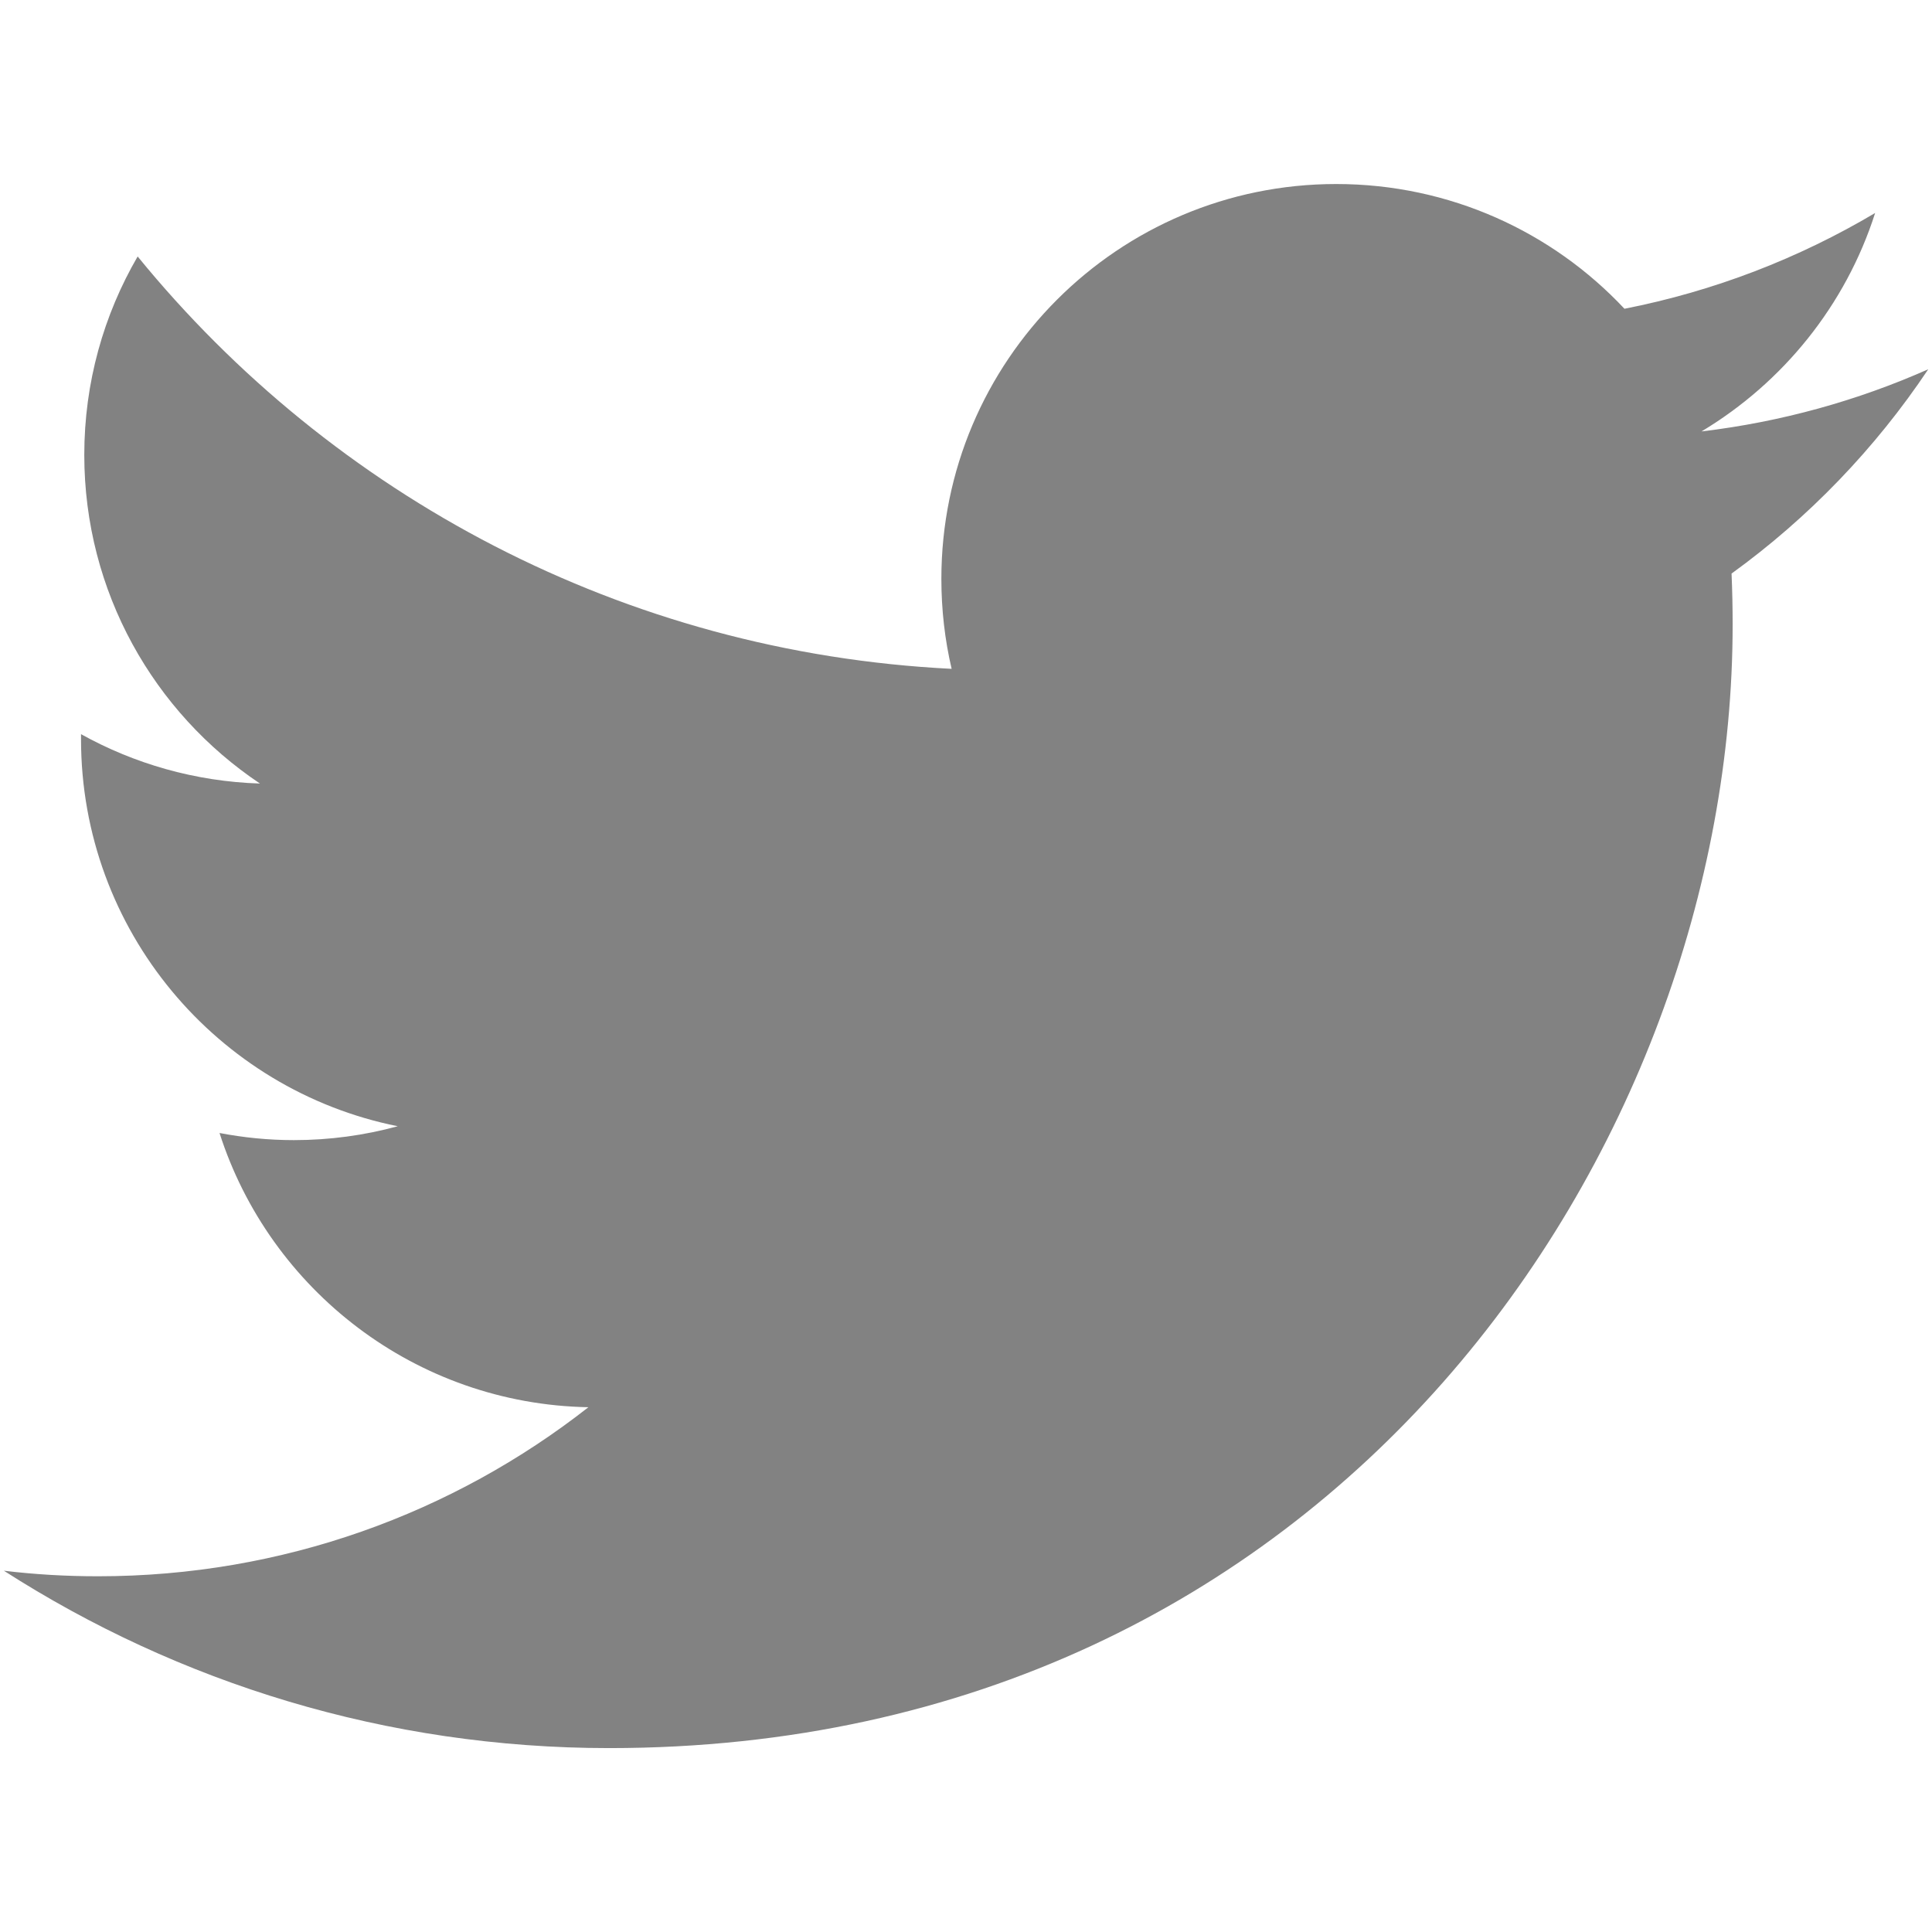
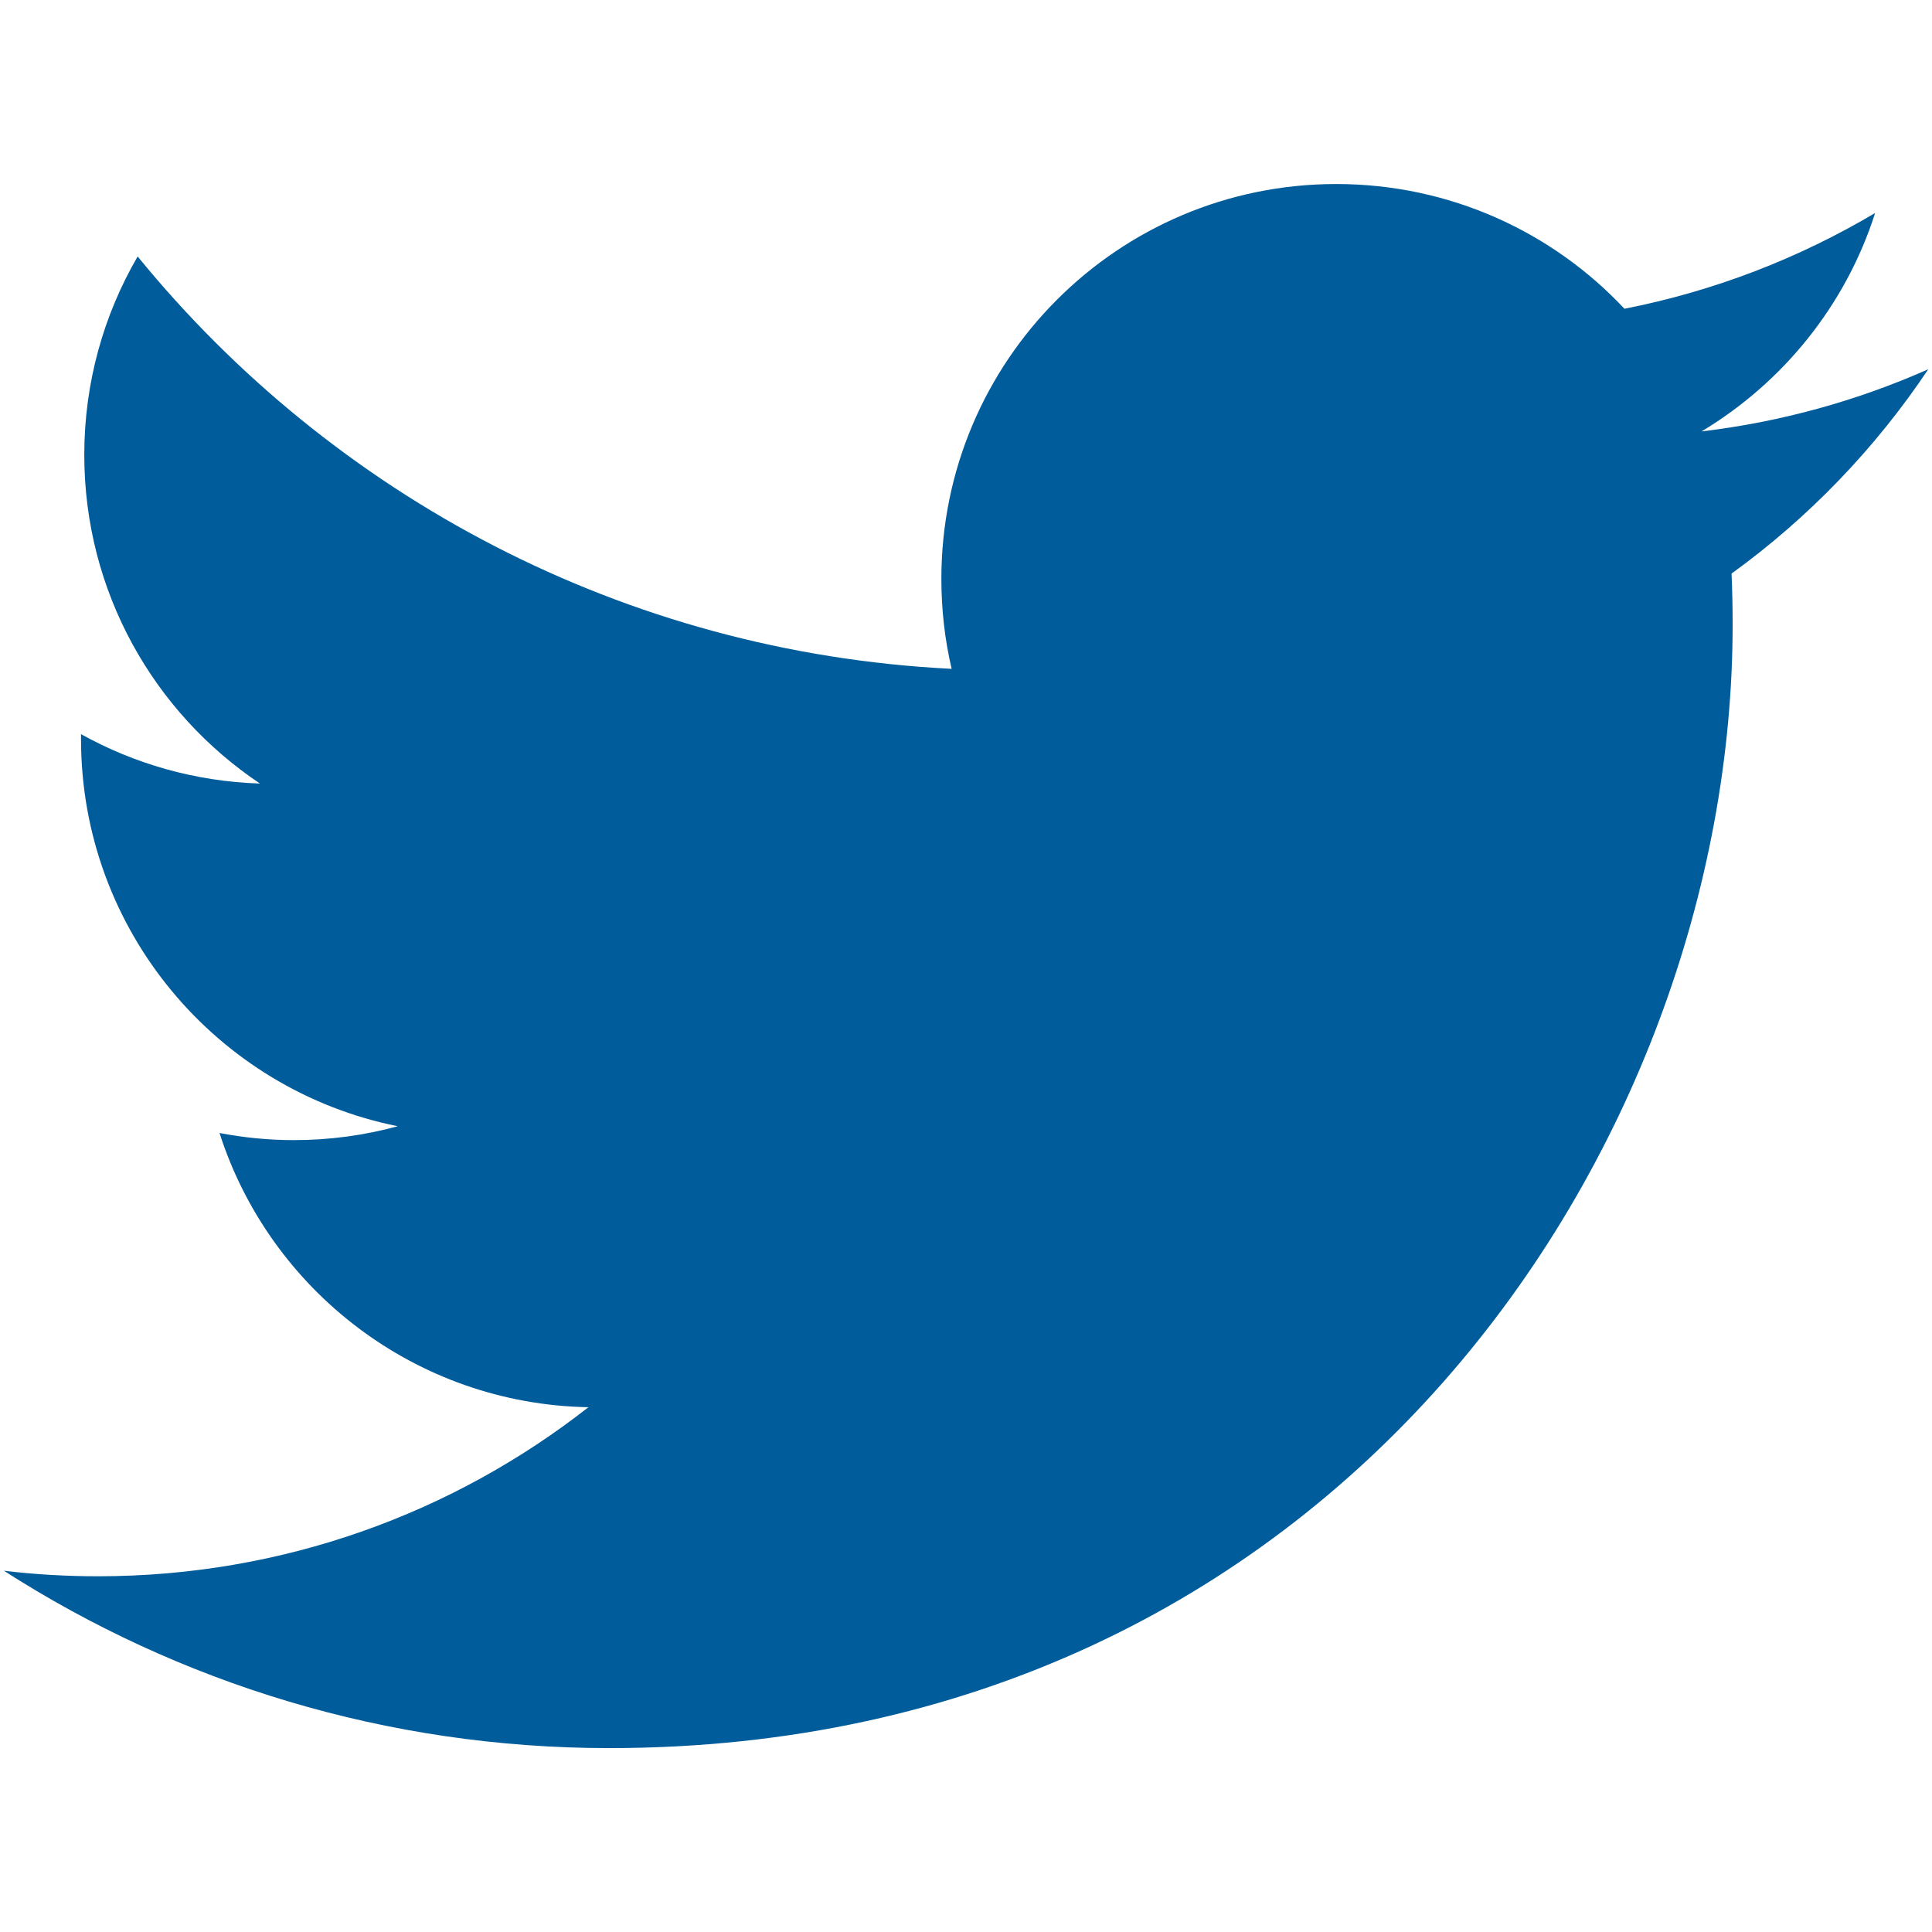
<svg viewBox="0 0 16 16">
-   <path fill="#828282" d="M15.969,3.058c-0.586,0.26-1.217,0.436-1.878,0.515c0.675-0.405,1.194-1.045,1.438-1.809c-0.632,0.375-1.332,0.647-2.076,0.793c-0.596-0.636-1.446-1.033-2.387-1.033c-1.806,0-3.27,1.464-3.27,3.27 c0,0.256,0.029,0.506,0.085,0.745C5.163,5.404,2.753,4.102,1.14,2.124C0.859,2.607,0.698,3.168,0.698,3.767 c0,1.134,0.577,2.135,1.455,2.722C1.616,6.472,1.112,6.325,0.671,6.08c0,0.014,0,0.027,0,0.041c0,1.584,1.127,2.906,2.623,3.206 C3.02,9.402,2.731,9.442,2.433,9.442c-0.211,0-0.416-0.021-0.615-0.059c0.416,1.299,1.624,2.245,3.055,2.271 c-1.119,0.877-2.529,1.4-4.061,1.4c-0.264,0-0.524-0.015-0.78-0.046c1.447,0.928,3.166,1.469,5.013,1.469 c6.015,0,9.304-4.983,9.304-9.304c0-0.142-0.003-0.283-0.009-0.423C14.976,4.29,15.531,3.714,15.969,3.058z" />
+   <path fill="#005c9a" d="M15.969,3.058c-0.586,0.26-1.217,0.436-1.878,0.515c0.675-0.405,1.194-1.045,1.438-1.809c-0.632,0.375-1.332,0.647-2.076,0.793c-0.596-0.636-1.446-1.033-2.387-1.033c-1.806,0-3.27,1.464-3.27,3.27 c0,0.256,0.029,0.506,0.085,0.745C5.163,5.404,2.753,4.102,1.14,2.124C0.859,2.607,0.698,3.168,0.698,3.767 c0,1.134,0.577,2.135,1.455,2.722C1.616,6.472,1.112,6.325,0.671,6.08c0,0.014,0,0.027,0,0.041c0,1.584,1.127,2.906,2.623,3.206 C3.02,9.402,2.731,9.442,2.433,9.442c-0.211,0-0.416-0.021-0.615-0.059c0.416,1.299,1.624,2.245,3.055,2.271 c-1.119,0.877-2.529,1.4-4.061,1.4c-0.264,0-0.524-0.015-0.78-0.046c1.447,0.928,3.166,1.469,5.013,1.469 c6.015,0,9.304-4.983,9.304-9.304c0-0.142-0.003-0.283-0.009-0.423C14.976,4.29,15.531,3.714,15.969,3.058z" />
</svg>
